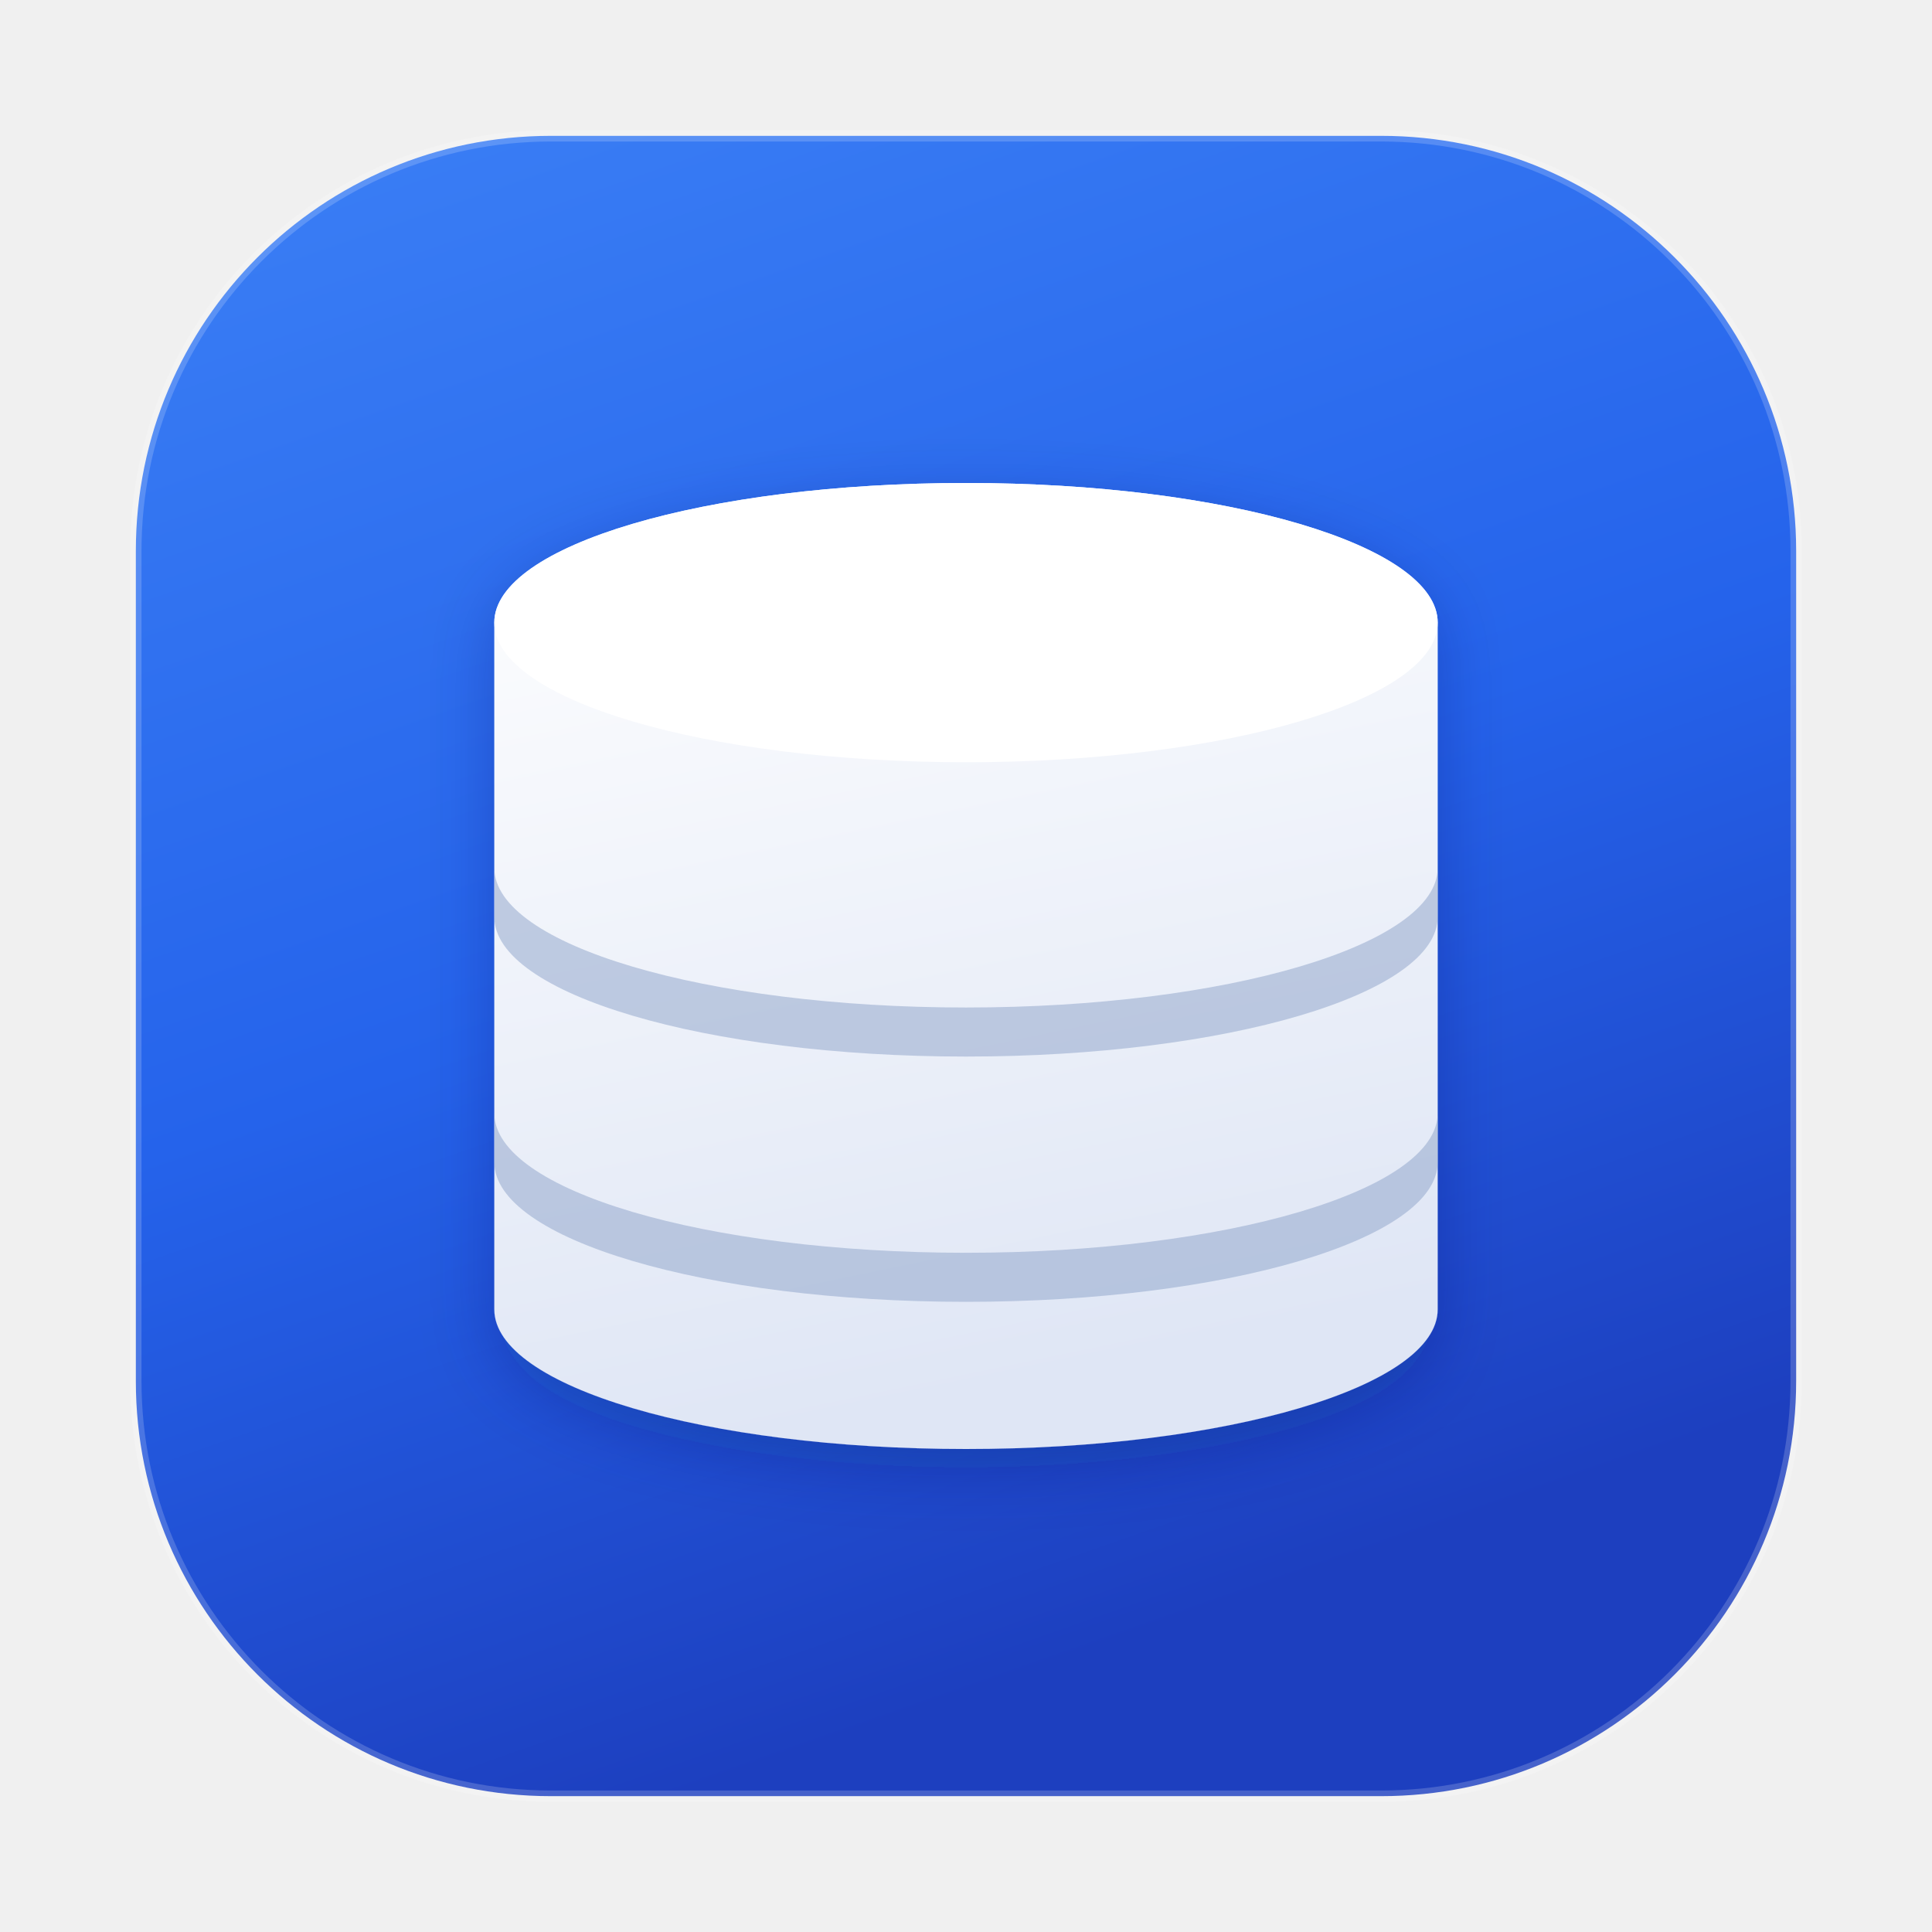
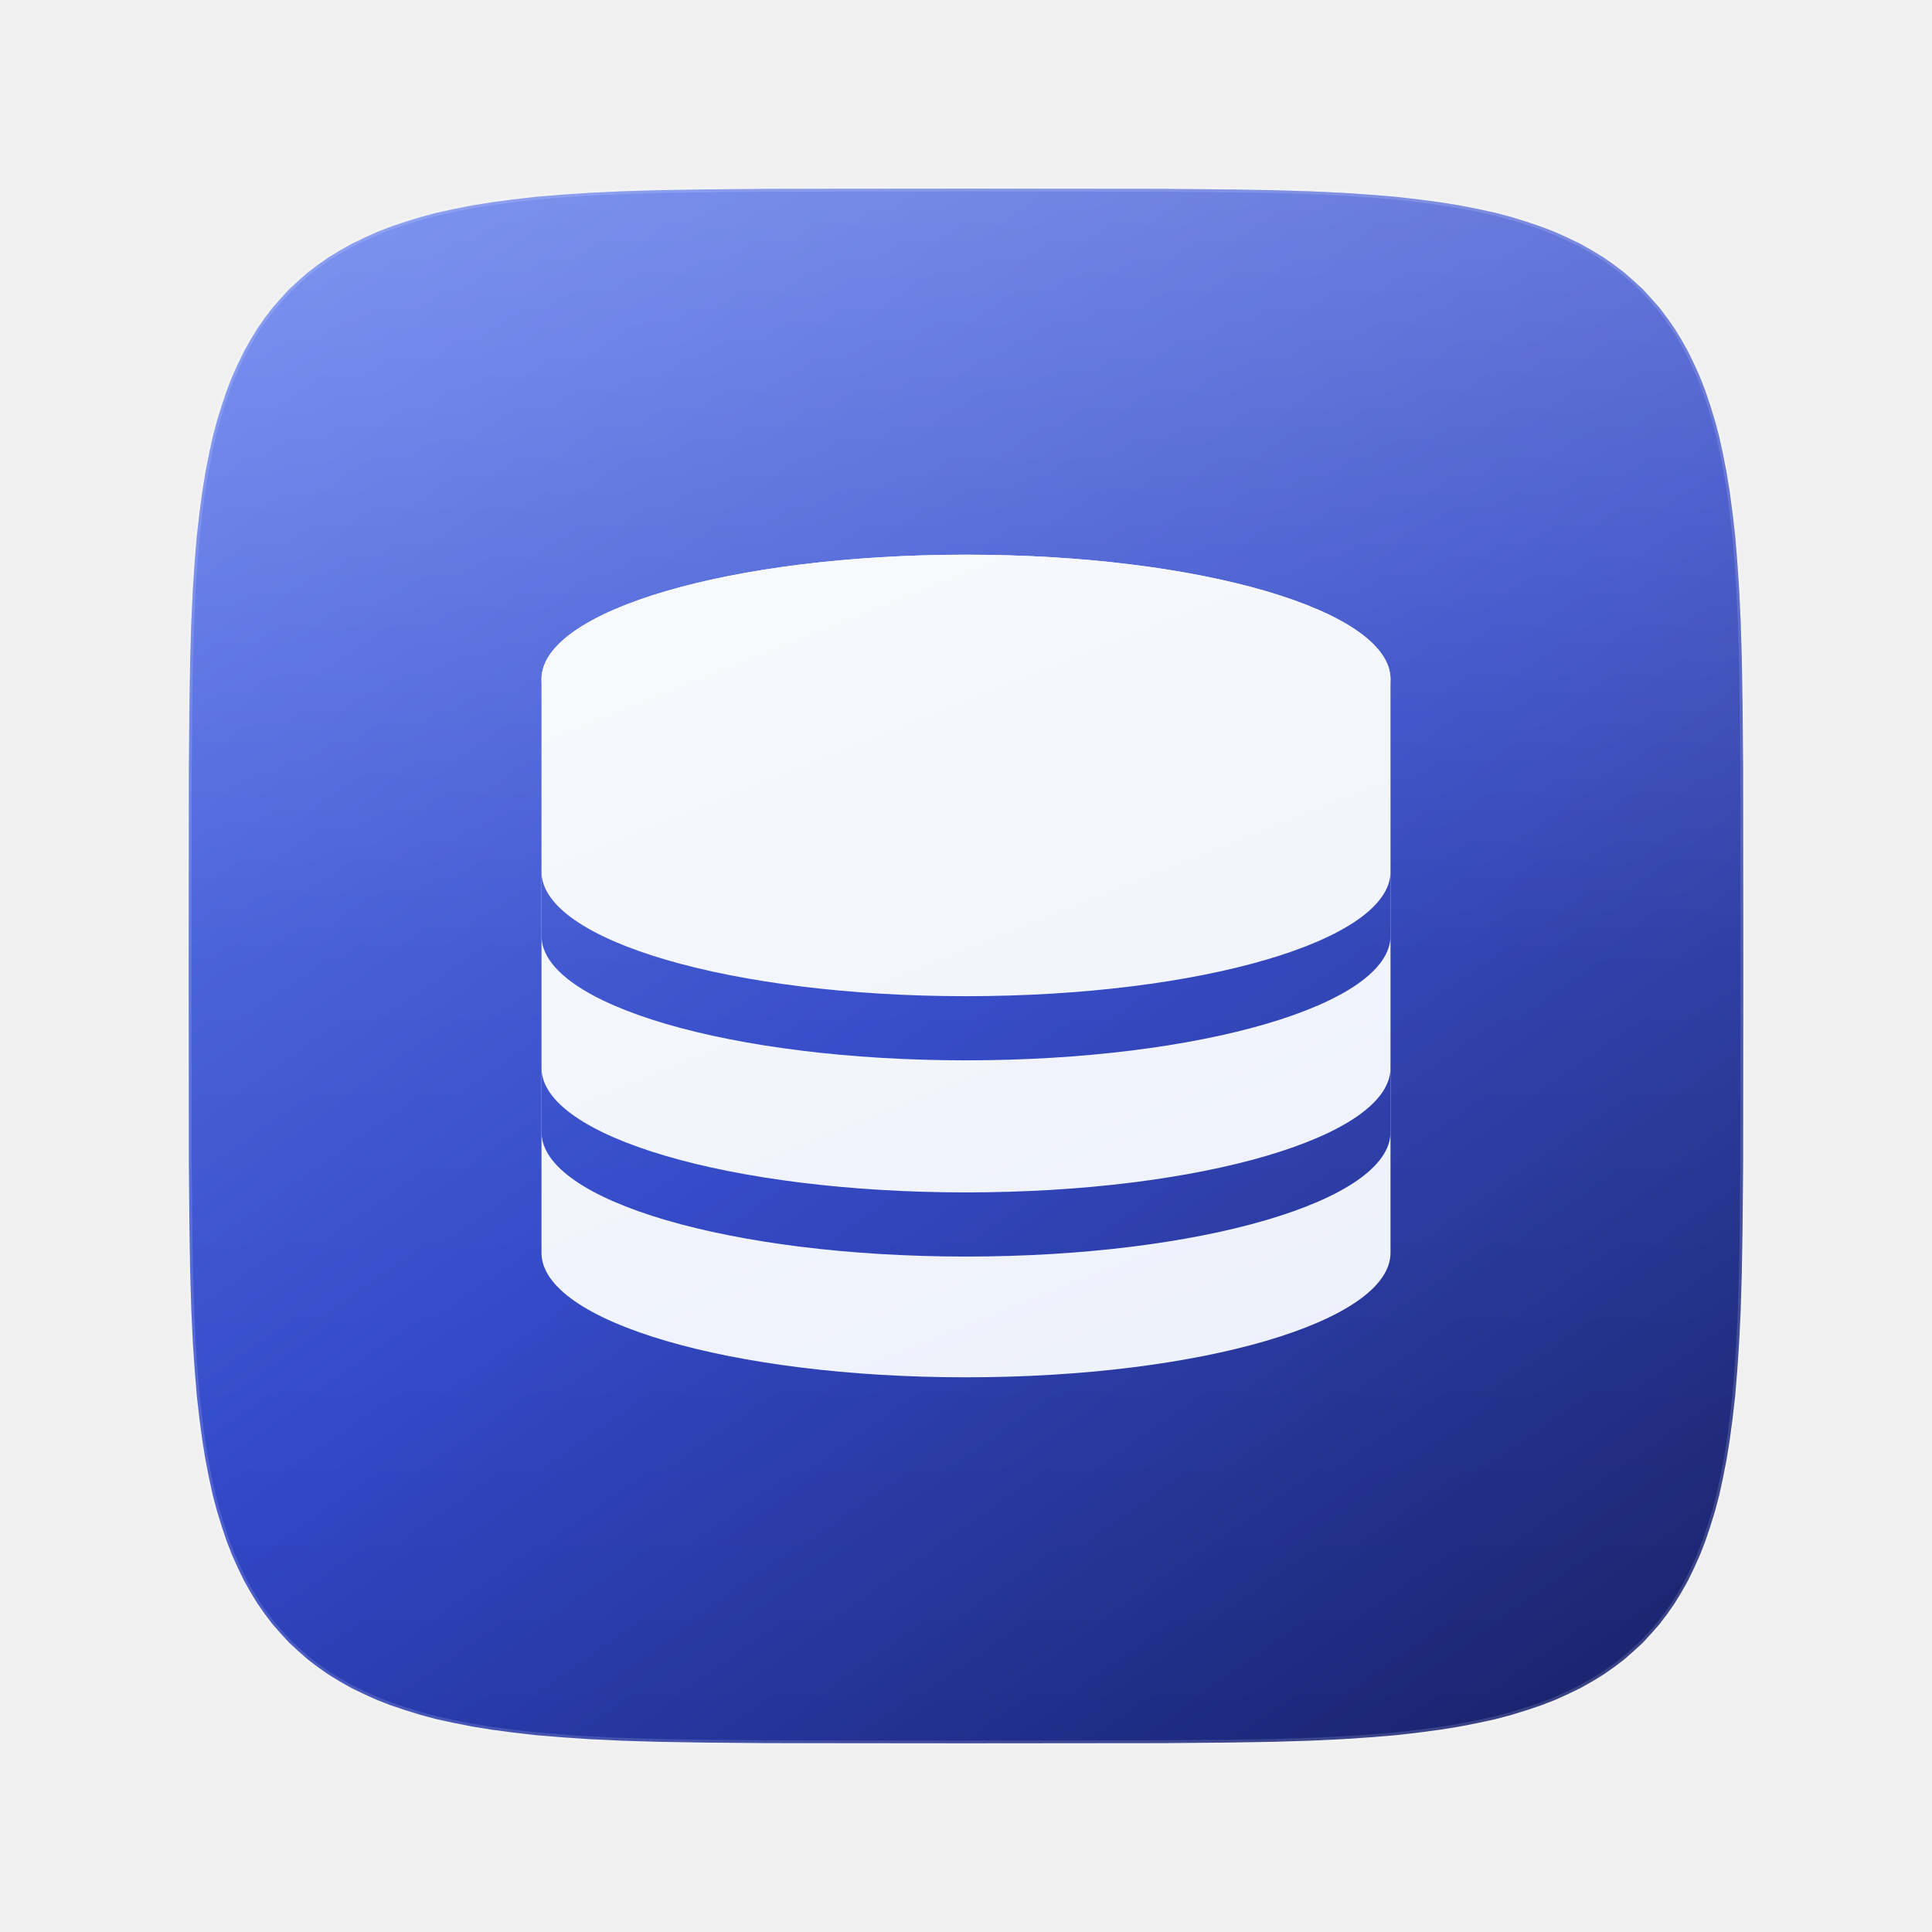
<svg xmlns="http://www.w3.org/2000/svg" width="1024" height="1024" viewBox="0 0 1024 1024">
  <defs>
-     <linearGradient id="tile" x1="0" y1="0" x2="0.35" y2="1">
-       <stop offset="0" stop-color="#3b7ff5" />
-       <stop offset="0.55" stop-color="#2563eb" />
-       <stop offset="1" stop-color="#1d3fbf" />
+     <linearGradient id="tile" x1="0.15" y1="0" x2="0.85" y2="1">
+       <stop offset="0" stop-color="#5773ea" />
+       <stop offset="0.52" stop-color="#2f45c5" />
+       <stop offset="1" stop-color="#1a2470" />
    </linearGradient>
-     <linearGradient id="disc" x1="0" y1="0" x2="0.2" y2="1">
+     <linearGradient id="face" x1="0.2" y1="0" x2="0.6" y2="1">
      <stop offset="0" stop-color="#ffffff" />
-       <stop offset="1" stop-color="#dfe6f5" />
+       <stop offset="1" stop-color="#e8edfa" />
    </linearGradient>
-     <filter id="lift" x="-25%" y="-25%" width="150%" height="150%">
-       <feDropShadow dx="0" dy="10" stdDeviation="18" flood-color="#0b1f66" flood-opacity="0.28" />
-     </filter>
+     <linearGradient id="sheen" x1="0" y1="0" x2="0" y2="1">
+       <stop offset="0" stop-color="#ffffff" stop-opacity="0.22" />
+       <stop offset="0.5" stop-color="#ffffff" stop-opacity="0.04" />
+       <stop offset="1" stop-color="#ffffff" stop-opacity="0" />
+     </linearGradient>
+     <mask id="disc">
+       <g fill="#ffffff">
+         <path d="M 287 360 a 225 66 0 0 1 450 0 v 304 a 225 66 0 0 1 -450 0 z" />
+         <ellipse cx="512" cy="360" rx="225" ry="66" />
+       </g>
+       <g fill="#000000">
+         <path d="M 287 462 a 225 66 0 0 0 450 0 v 34 a 225 66 0 0 1 -450 0 z" />
+         <path d="M 287 566 a 225 66 0 0 0 450 0 v 34 a 225 66 0 0 1 -450 0 z" />
+       </g>
+     </mask>
  </defs>
-   <rect x="72" y="72" width="880" height="880" rx="220" ry="220" fill="url(#tile)" />
-   <rect x="72" y="72" width="880" height="880" rx="220" ry="220" fill="none" stroke="#ffffff" stroke-opacity="0.18" stroke-width="6" />
-   <g filter="url(#lift)">
-     <path d="M 262 330              a 250 74 0 0 1 500 0              v 364              a 250 74 0 0 1 -500 0              z" fill="url(#disc)" />
-     <ellipse cx="512" cy="330" rx="250" ry="74" fill="#ffffff" />
-     <path d="M 262 460 a 250 74 0 0 0 500 0 v 26 a 250 74 0 0 1 -500 0 z" fill="#93a7cc" fill-opacity="0.55" />
-     <path d="M 262 590 a 250 74 0 0 0 500 0 v 26 a 250 74 0 0 1 -500 0 z" fill="#93a7cc" fill-opacity="0.55" />
+   <path d="M 924.0 512.0 L 923.9 616.9 L 923.6 650.4 L 923.2 674.7 L 922.6 694.5 L 921.8 711.4 L 920.8 726.3 L 919.7 739.7 L 918.3 751.9 L 916.8 763.2 L 915.1 773.7 L 913.2 783.4 L 911.2 792.6 L 908.9 801.2 L 906.4 809.3 L 903.8 817.0 L 901.0 824.2 L 897.9 831.1 L 894.7 837.7 L 891.2 843.9 L 887.6 849.8 L 883.7 855.4 L 879.6 860.8 L 875.2 865.8 L 870.7 870.7 L 865.8 875.2 L 860.8 879.6 L 855.4 883.7 L 849.8 887.6 L 843.9 891.2 L 837.7 894.7 L 831.1 897.9 L 824.2 901.0 L 817.0 903.8 L 809.3 906.4 L 801.2 908.9 L 792.6 911.2 L 783.4 913.2 L 773.7 915.1 L 763.2 916.8 L 751.9 918.3 L 739.7 919.7 L 726.3 920.8 L 711.4 921.8 L 694.5 922.6 L 674.7 923.2 L 650.4 923.6 L 616.9 923.9 L 512.0 924.0 L 407.1 923.9 L 373.6 923.6 L 349.3 923.2 L 329.5 922.6 L 312.6 921.8 L 297.7 920.8 L 284.3 919.7 L 272.1 918.3 L 260.8 916.8 L 250.3 915.1 L 240.6 913.2 L 231.4 911.2 L 222.8 908.9 L 214.7 906.4 L 207.0 903.8 L 199.8 901.0 L 192.9 897.9 L 186.3 894.7 L 180.1 891.2 L 174.2 887.6 L 168.6 883.7 L 163.2 879.6 L 158.2 875.2 L 153.3 870.7 L 148.8 865.8 L 144.4 860.8 L 140.3 855.4 L 136.4 849.8 L 132.8 843.9 L 129.3 837.7 L 126.1 831.1 L 123.0 824.2 L 120.2 817.0 L 117.6 809.3 L 115.1 801.2 L 112.8 792.6 L 110.8 783.4 L 108.9 773.7 L 107.2 763.2 L 105.7 751.9 L 104.3 739.7 L 103.2 726.3 L 102.2 711.4 L 101.4 694.5 L 100.8 674.7 L 100.4 650.4 L 100.1 616.9 L 100.0 512.0 L 100.1 407.1 L 100.4 373.6 L 100.8 349.3 L 101.4 329.5 L 102.2 312.6 L 103.2 297.7 L 104.3 284.3 L 105.7 272.1 L 107.2 260.8 L 108.9 250.3 L 110.8 240.6 L 112.8 231.4 L 115.1 222.8 L 117.6 214.7 L 120.2 207.0 L 123.0 199.8 L 126.1 192.9 L 129.3 186.3 L 132.8 180.1 L 136.4 174.2 L 140.3 168.6 L 144.4 163.2 L 148.8 158.2 L 153.3 153.3 L 158.2 148.8 L 163.2 144.4 L 168.6 140.3 L 174.2 136.4 L 180.1 132.8 L 186.3 129.3 L 192.9 126.1 L 199.8 123.0 L 207.0 120.2 L 214.7 117.6 L 222.8 115.1 L 231.4 112.8 L 240.6 110.8 L 250.3 108.9 L 260.8 107.2 L 272.1 105.7 L 284.3 104.3 L 297.7 103.2 L 312.6 102.2 L 329.5 101.4 L 349.3 100.8 L 373.6 100.4 L 407.1 100.1 L 512.0 100.0 L 616.9 100.1 L 650.4 100.4 L 674.7 100.8 L 694.5 101.4 L 711.4 102.2 L 726.3 103.2 L 739.7 104.3 L 751.9 105.7 L 763.2 107.2 L 773.7 108.9 L 783.4 110.8 L 792.6 112.8 L 801.2 115.1 L 809.3 117.6 L 817.0 120.2 L 824.2 123.0 L 831.1 126.1 L 837.7 129.3 L 843.9 132.8 L 849.8 136.4 L 855.4 140.3 L 860.8 144.4 L 865.8 148.8 L 870.7 153.3 L 875.2 158.2 L 879.6 163.2 L 883.7 168.6 L 887.6 174.2 L 891.2 180.1 L 894.7 186.3 L 897.9 192.9 L 901.0 199.8 L 903.8 207.0 L 906.4 214.7 L 908.9 222.8 L 911.2 231.4 L 913.2 240.6 L 915.1 250.3 L 916.8 260.8 L 918.3 272.1 L 919.7 284.3 L 920.8 297.7 L 921.8 312.6 L 922.6 329.5 L 923.2 349.3 L 923.6 373.6 L 923.9 407.1 Z" fill="url(#tile)" />
+   <path d="M 924.0 512.0 L 923.9 616.9 L 923.6 650.4 L 923.2 674.7 L 922.6 694.5 L 921.8 711.4 L 920.8 726.3 L 919.7 739.7 L 918.3 751.9 L 916.8 763.2 L 915.1 773.7 L 913.2 783.4 L 911.2 792.6 L 908.9 801.2 L 906.4 809.3 L 903.8 817.0 L 901.0 824.2 L 897.9 831.1 L 894.7 837.7 L 891.2 843.9 L 887.6 849.8 L 883.7 855.4 L 879.6 860.8 L 875.2 865.8 L 870.7 870.7 L 865.8 875.2 L 860.8 879.6 L 855.4 883.7 L 849.8 887.6 L 843.9 891.2 L 837.7 894.7 L 831.1 897.9 L 824.2 901.0 L 817.0 903.8 L 809.3 906.4 L 801.2 908.9 L 792.6 911.2 L 783.4 913.2 L 773.7 915.1 L 763.2 916.8 L 751.9 918.3 L 739.7 919.7 L 726.3 920.8 L 711.4 921.8 L 694.5 922.6 L 674.7 923.2 L 650.4 923.6 L 616.9 923.9 L 512.0 924.0 L 407.1 923.9 L 373.6 923.6 L 349.3 923.2 L 329.5 922.6 L 312.6 921.8 L 297.7 920.8 L 284.3 919.7 L 272.1 918.3 L 260.8 916.8 L 250.3 915.1 L 240.6 913.2 L 231.4 911.2 L 222.8 908.9 L 214.7 906.4 L 207.0 903.8 L 199.8 901.0 L 192.9 897.9 L 186.3 894.7 L 180.1 891.2 L 174.2 887.6 L 168.6 883.7 L 163.2 879.6 L 158.2 875.2 L 153.3 870.7 L 148.8 865.8 L 144.4 860.8 L 140.3 855.4 L 136.4 849.8 L 132.8 843.9 L 129.3 837.7 L 126.1 831.1 L 123.0 824.2 L 120.2 817.0 L 117.6 809.3 L 115.1 801.2 L 112.8 792.6 L 110.8 783.4 L 108.9 773.7 L 107.2 763.2 L 105.7 751.9 L 104.3 739.7 L 103.2 726.3 L 102.2 711.4 L 101.4 694.5 L 100.8 674.7 L 100.4 650.4 L 100.1 616.9 L 100.0 512.0 L 100.1 407.1 L 100.4 373.6 L 100.8 349.3 L 101.4 329.5 L 102.2 312.6 L 103.2 297.7 L 104.3 284.3 L 105.7 272.1 L 107.2 260.8 L 108.9 250.3 L 110.8 240.6 L 112.8 231.4 L 115.1 222.8 L 117.6 214.7 L 120.2 207.0 L 123.0 199.8 L 126.1 192.9 L 129.3 186.3 L 132.8 180.1 L 136.4 174.2 L 140.3 168.6 L 144.4 163.2 L 148.8 158.2 L 153.3 153.3 L 158.2 148.8 L 163.2 144.4 L 168.6 140.3 L 174.2 136.4 L 180.1 132.8 L 186.3 129.3 L 192.9 126.1 L 199.8 123.0 L 207.0 120.2 L 214.7 117.6 L 222.8 115.1 L 231.4 112.8 L 240.6 110.8 L 250.3 108.9 L 260.8 107.2 L 272.1 105.7 L 284.3 104.3 L 297.7 103.2 L 312.6 102.2 L 329.5 101.4 L 349.3 100.8 L 373.6 100.4 L 407.1 100.1 L 512.0 100.0 L 616.9 100.1 L 650.4 100.4 L 674.7 100.8 L 694.5 101.4 L 711.4 102.2 L 726.3 103.2 L 739.7 104.3 L 751.9 105.7 L 763.2 107.2 L 773.7 108.9 L 783.4 110.8 L 792.6 112.8 L 801.2 115.1 L 809.3 117.6 L 817.0 120.2 L 824.2 123.0 L 831.1 126.1 L 837.7 129.3 L 843.9 132.8 L 849.8 136.4 L 855.4 140.3 L 860.8 144.4 L 865.8 148.8 L 870.7 153.3 L 875.2 158.2 L 879.6 163.2 L 883.7 168.6 L 887.6 174.2 L 891.2 180.1 L 894.7 186.3 L 897.9 192.9 L 901.0 199.8 L 903.8 207.0 L 906.4 214.7 L 908.9 222.8 L 911.2 231.4 L 913.2 240.6 L 915.1 250.3 L 916.8 260.8 L 918.3 272.1 L 919.7 284.3 L 920.8 297.7 L 921.8 312.6 L 922.6 329.5 L 923.2 349.3 L 923.6 373.6 L 923.9 407.1 Z" fill="url(#sheen)" />
+   <path d="M 924.0 512.0 L 923.9 616.9 L 923.6 650.4 L 923.2 674.7 L 922.6 694.5 L 921.8 711.4 L 920.8 726.3 L 919.7 739.7 L 918.3 751.9 L 916.8 763.2 L 915.1 773.7 L 913.2 783.4 L 911.2 792.6 L 908.9 801.2 L 906.4 809.3 L 903.8 817.0 L 901.0 824.2 L 897.9 831.1 L 894.7 837.7 L 891.2 843.9 L 887.6 849.8 L 883.7 855.4 L 879.6 860.8 L 875.2 865.8 L 870.7 870.7 L 865.8 875.2 L 860.8 879.6 L 855.4 883.7 L 849.8 887.6 L 843.9 891.2 L 837.7 894.7 L 831.1 897.9 L 824.2 901.0 L 817.0 903.8 L 809.3 906.4 L 801.2 908.9 L 792.6 911.2 L 783.4 913.2 L 773.7 915.1 L 763.2 916.8 L 751.9 918.3 L 739.7 919.7 L 726.3 920.8 L 711.4 921.8 L 694.5 922.6 L 674.7 923.2 L 650.4 923.6 L 616.9 923.9 L 512.0 924.0 L 407.1 923.9 L 373.6 923.6 L 349.3 923.2 L 329.5 922.6 L 312.6 921.8 L 297.7 920.8 L 284.3 919.7 L 272.1 918.3 L 260.8 916.8 L 250.3 915.1 L 240.6 913.2 L 231.4 911.2 L 222.8 908.9 L 214.7 906.4 L 207.0 903.8 L 199.8 901.0 L 192.9 897.9 L 186.3 894.7 L 180.1 891.2 L 174.2 887.6 L 168.6 883.7 L 163.2 879.6 L 158.2 875.2 L 153.3 870.7 L 148.8 865.8 L 144.4 860.8 L 140.3 855.4 L 136.4 849.8 L 132.8 843.9 L 129.3 837.7 L 126.1 831.1 L 123.0 824.2 L 120.2 817.0 L 117.6 809.3 L 115.1 801.2 L 112.8 792.6 L 110.8 783.4 L 108.9 773.7 L 107.2 763.2 L 105.7 751.9 L 104.3 739.7 L 103.2 726.3 L 102.2 711.4 L 101.4 694.5 L 100.8 674.7 L 100.4 650.4 L 100.1 616.9 L 100.0 512.0 L 100.1 407.1 L 100.4 373.6 L 100.8 349.3 L 101.4 329.5 L 102.2 312.6 L 103.2 297.7 L 104.3 284.3 L 105.7 272.1 L 107.2 260.8 L 108.9 250.3 L 110.8 240.6 L 112.8 231.4 L 115.1 222.8 L 117.6 214.7 L 120.2 207.0 L 123.0 199.8 L 126.1 192.9 L 129.3 186.3 L 132.8 180.1 L 136.4 174.2 L 140.3 168.6 L 144.4 163.2 L 148.8 158.2 L 153.3 153.3 L 158.2 148.8 L 163.2 144.4 L 168.6 140.3 L 174.2 136.4 L 180.1 132.8 L 186.3 129.3 L 192.9 126.1 L 199.8 123.0 L 207.0 120.2 L 214.7 117.6 L 222.8 115.1 L 231.4 112.8 L 240.6 110.8 L 250.3 108.9 L 260.8 107.2 L 272.1 105.7 L 284.3 104.3 L 297.7 103.2 L 312.6 102.2 L 329.5 101.4 L 349.3 100.8 L 373.6 100.4 L 407.1 100.1 L 512.0 100.0 L 616.9 100.1 L 650.4 100.4 L 674.7 100.8 L 694.5 101.4 L 711.4 102.2 L 726.3 103.2 L 739.7 104.3 L 751.9 105.7 L 763.2 107.2 L 773.7 108.9 L 783.4 110.8 L 792.6 112.8 L 801.2 115.1 L 809.3 117.6 L 817.0 120.2 L 824.2 123.0 L 831.1 126.1 L 837.7 129.3 L 843.9 132.8 L 849.8 136.4 L 855.4 140.3 L 860.8 144.4 L 865.8 148.8 L 870.7 153.3 L 875.2 158.2 L 879.6 163.2 L 883.7 168.6 L 887.6 174.2 L 891.2 180.1 L 894.7 186.3 L 897.9 192.9 L 901.0 199.8 L 903.8 207.0 L 906.4 214.7 L 908.9 222.8 L 911.2 231.4 L 913.2 240.6 L 915.1 250.3 L 916.8 260.8 L 918.3 272.1 L 919.7 284.3 L 920.8 297.7 L 921.8 312.6 L 922.6 329.5 L 923.2 349.3 L 923.6 373.6 L 923.9 407.1 Z" fill="none" stroke="#ffffff" stroke-opacity="0.14" stroke-width="3" />
+   <g mask="url(#disc)">
+     <rect x="0" y="0" width="1024" height="1024" fill="url(#face)" />
  </g>
</svg>
